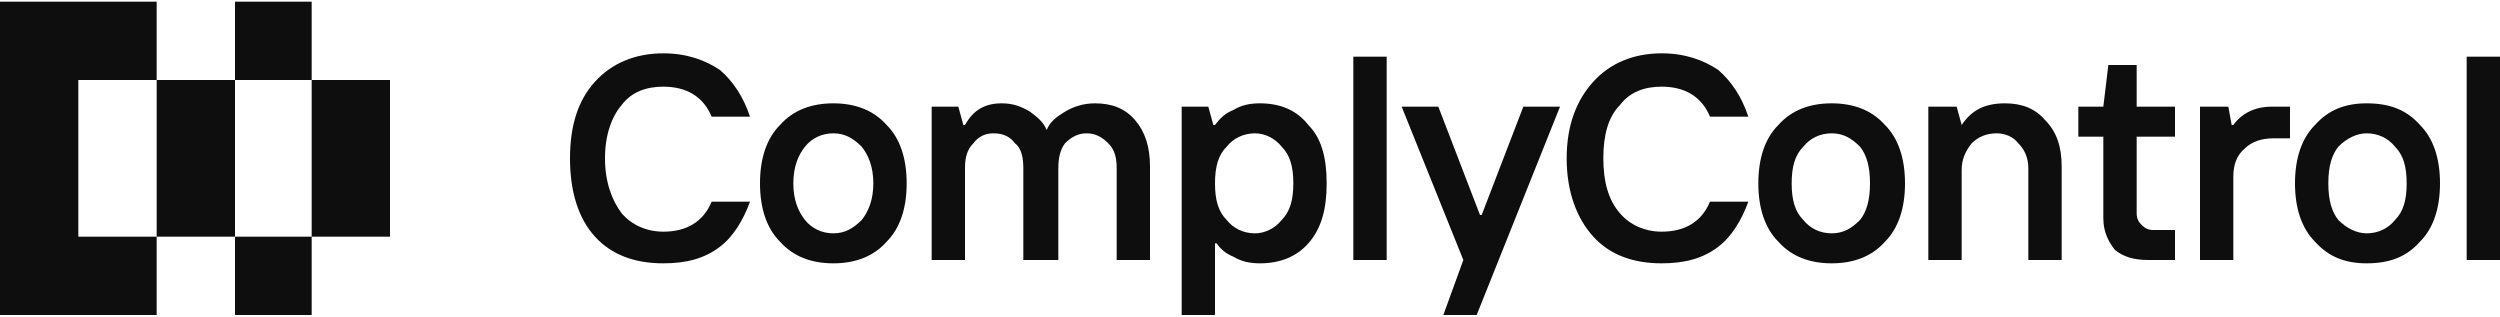
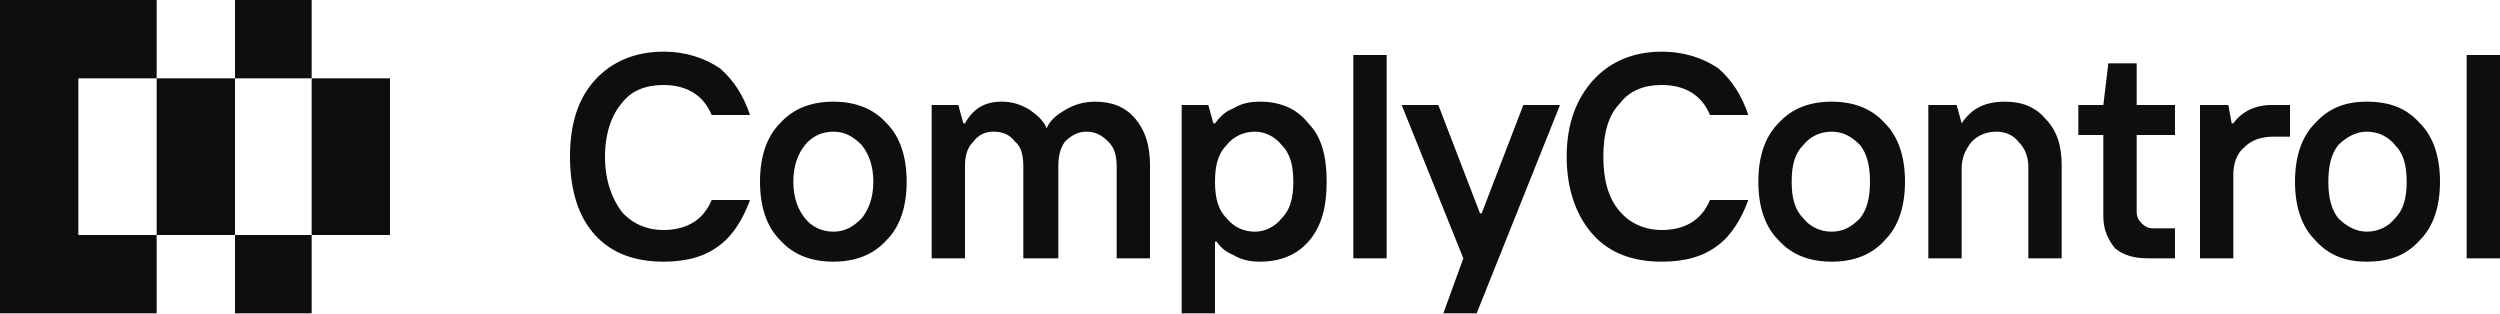
- <svg xmlns="http://www.w3.org/2000/svg" viewBox="9 28 150 19" fill="none">
+ <svg xmlns="http://www.w3.org/2000/svg" viewBox="9 28.1 150 18.8" fill="none">
  <path d="M9 28.1V46.9H18.4V42.2H13.7V32.8H18.4V28.1H9Z" fill="#0E0E0E" />
  <path fill-rule="evenodd" clip-rule="evenodd" d="M23.1 28.1V32.8L18.4 32.8V42.2H23.1V46.9H27.7V42.2H32.4V32.8H27.7V28.1H23.1ZM27.7 32.8V42.2H23.1V32.8L27.7 32.8Z" fill="#0E0E0E" />
  <path d="M48.8 43.8C47.1 43.8 45.7 43.3 44.7 42.2C43.7 41.1 43.2 39.5 43.2 37.5C43.2 35.5 43.7 34 44.7 32.9C45.7 31.8 47.1 31.2 48.8 31.2C50.2 31.2 51.3 31.6 52.2 32.2C53 32.9 53.6 33.8 54 35H51.7C51.2 33.8 50.2 33.2 48.8 33.2C47.8 33.2 46.9 33.5 46.3 34.3C45.7 35 45.3 36.1 45.3 37.5C45.3 38.9 45.7 40 46.3 40.8C46.9 41.5 47.8 41.9 48.8 41.9C50.2 41.9 51.2 41.3 51.7 40.1H54C53.6 41.2 53 42.2 52.2 42.8C51.3 43.5 50.2 43.8 48.8 43.8Z" fill="#0E0E0E" />
  <path d="M62.2 42.5C61.4 43.4 60.3 43.8 59 43.8C57.7 43.8 56.6 43.4 55.8 42.5C55 41.7 54.6 40.5 54.6 39C54.6 37.5 55 36.3 55.8 35.5C56.6 34.6 57.7 34.2 59 34.2C60.3 34.2 61.4 34.6 62.2 35.5C63 36.3 63.4 37.5 63.4 39C63.4 40.5 63 41.7 62.2 42.5ZM57.3 41.2C57.7 41.7 58.3 42 59 42C59.7 42 60.2 41.7 60.7 41.2C61.1 40.7 61.4 40 61.4 39C61.4 38 61.1 37.3 60.7 36.8C60.2 36.3 59.7 36 59 36C58.3 36 57.7 36.3 57.3 36.8C56.9 37.3 56.6 38 56.6 39C56.6 40 56.9 40.7 57.3 41.2Z" fill="#0E0E0E" />
  <path d="M64.9 43.6V34.4H66.5L66.8 35.5H66.9C67.4 34.6 68.1 34.2 69.1 34.2C69.8 34.2 70.3 34.4 70.8 34.7C71.2 35 71.6 35.3 71.8 35.8H71.8C72 35.3 72.4 35 72.9 34.7C73.4 34.4 74 34.2 74.7 34.2C75.7 34.2 76.5 34.5 77.1 35.2C77.7 35.9 78 36.8 78 38V43.6H76V38.1C76 37.5 75.9 37 75.5 36.6C75.1 36.2 74.7 36 74.2 36C73.7 36 73.3 36.2 72.9 36.6C72.6 37 72.5 37.5 72.5 38.1V43.6H70.4V38.1C70.4 37.5 70.3 36.9 69.9 36.6C69.6 36.2 69.2 36 68.6 36C68.1 36 67.7 36.2 67.4 36.6C67 37 66.9 37.5 66.9 38.1V43.6H64.9Z" fill="#0E0E0E" />
  <path d="M90.2 43.6V31.4H92.2V43.6H90.2Z" fill="#0E0E0E" />
  <path d="M108.7 43.8C107 43.8 105.6 43.3 104.6 42.2C103.6 41.1 103 39.5 103 37.5C103 35.5 103.6 34 104.6 32.9C105.6 31.8 107 31.2 108.7 31.2C110.1 31.2 111.2 31.6 112.1 32.2C112.9 32.9 113.5 33.8 113.9 35H111.6C111.1 33.8 110.1 33.2 108.7 33.2C107.7 33.2 106.8 33.5 106.2 34.3C105.5 35 105.2 36.1 105.2 37.5C105.2 38.9 105.5 40 106.2 40.8C106.8 41.5 107.7 41.9 108.7 41.9C110.1 41.9 111.1 41.3 111.6 40.1H113.9C113.5 41.2 112.9 42.2 112.1 42.8C111.2 43.5 110.1 43.8 108.7 43.8Z" fill="#0E0E0E" />
  <path d="M122.1 42.5C121.3 43.4 120.2 43.8 118.9 43.8C117.6 43.8 116.5 43.4 115.7 42.5C114.9 41.7 114.5 40.5 114.5 39C114.5 37.5 114.9 36.3 115.7 35.5C116.5 34.6 117.6 34.2 118.9 34.2C120.2 34.2 121.3 34.6 122.1 35.5C122.9 36.3 123.3 37.5 123.3 39C123.3 40.5 122.9 41.7 122.1 42.5ZM117.2 41.2C117.6 41.7 118.2 42 118.9 42C119.6 42 120.1 41.7 120.6 41.2C121 40.7 121.2 40 121.2 39C121.2 38 121 37.3 120.6 36.8C120.1 36.3 119.6 36 118.9 36C118.2 36 117.6 36.3 117.2 36.8C116.7 37.3 116.5 38 116.5 39C116.5 40 116.7 40.7 117.2 41.2Z" fill="#0E0E0E" />
  <path d="M124.7 43.6V34.4H126.4L126.7 35.5H126.7C127.3 34.6 128.1 34.2 129.3 34.2C130.3 34.2 131.1 34.5 131.7 35.2C132.4 35.9 132.7 36.8 132.7 38V43.6H130.7V38.1C130.7 37.5 130.5 37 130.1 36.6C129.8 36.2 129.3 36 128.8 36C128.2 36 127.7 36.2 127.3 36.6C126.9 37.1 126.7 37.6 126.7 38.2V43.6H124.7Z" fill="#0E0E0E" />
  <path d="M137.9 43.6C137 43.6 136.4 43.4 135.9 43C135.5 42.5 135.2 41.9 135.2 41.1V36.2H133.7V34.4H135.2L135.5 31.9H137.2V34.4H139.5V36.2H137.2V40.8C137.2 41.1 137.3 41.3 137.5 41.5C137.7 41.7 137.9 41.8 138.2 41.8H139.5V43.6H137.9Z" fill="#0E0E0E" />
  <path d="M141 43.6V34.4H142.7L142.9 35.5H143C143.5 34.8 144.3 34.4 145.3 34.4H146.4V36.3H145.4C144.7 36.3 144.1 36.5 143.7 36.9C143.2 37.3 143 37.9 143 38.6V43.6H141Z" fill="#0E0E0E" />
  <path d="M154.2 42.5C153.4 43.4 152.4 43.8 151 43.8C149.7 43.8 148.7 43.4 147.9 42.5C147.1 41.7 146.7 40.5 146.7 39C146.7 37.5 147.1 36.3 147.9 35.5C148.7 34.6 149.7 34.2 151 34.2C152.4 34.2 153.4 34.6 154.2 35.5C155 36.3 155.4 37.5 155.4 39C155.4 40.5 155 41.7 154.2 42.5ZM149.3 41.2C149.8 41.7 150.4 42 151 42C151.7 42 152.3 41.7 152.7 41.2C153.2 40.7 153.4 40 153.4 39C153.4 38 153.2 37.3 152.7 36.8C152.3 36.3 151.7 36 151 36C150.4 36 149.8 36.3 149.3 36.8C148.9 37.3 148.7 38 148.7 39C148.7 40 148.9 40.7 149.3 41.2Z" fill="#0E0E0E" />
  <path d="M157 43.6V31.4H159V43.6H157Z" fill="#0E0E0E" />
  <path fill-rule="evenodd" clip-rule="evenodd" d="M81.5 34.4H79.9V46.9H81.9V42.6H82C82.2 42.9 82.5 43.2 83 43.4C83.5 43.7 84 43.8 84.6 43.8C85.8 43.8 86.8 43.4 87.5 42.6C88.3 41.7 88.6 40.5 88.6 39C88.6 37.5 88.3 36.3 87.5 35.5C86.8 34.6 85.8 34.2 84.6 34.2C84 34.2 83.5 34.3 83 34.6C82.5 34.8 82.2 35.1 81.9 35.5H81.8L81.5 34.4ZM84.3 42C83.6 42 83 41.7 82.6 41.2C82.1 40.7 81.9 40 81.9 39C81.9 38 82.1 37.3 82.6 36.8C83 36.3 83.6 36 84.3 36C84.9 36 85.5 36.3 85.9 36.8C86.4 37.3 86.6 38 86.6 39C86.6 40 86.4 40.7 85.9 41.2C85.5 41.7 84.9 42 84.3 42Z" fill="#0E0E0E" />
  <path d="M93.1 34.4L96.8 43.6L95.6 46.9H97.6L102.6 34.4H100.4L97.9 40.9H97.8L95.3 34.4H93.1Z" fill="#0E0E0E" />
</svg>
